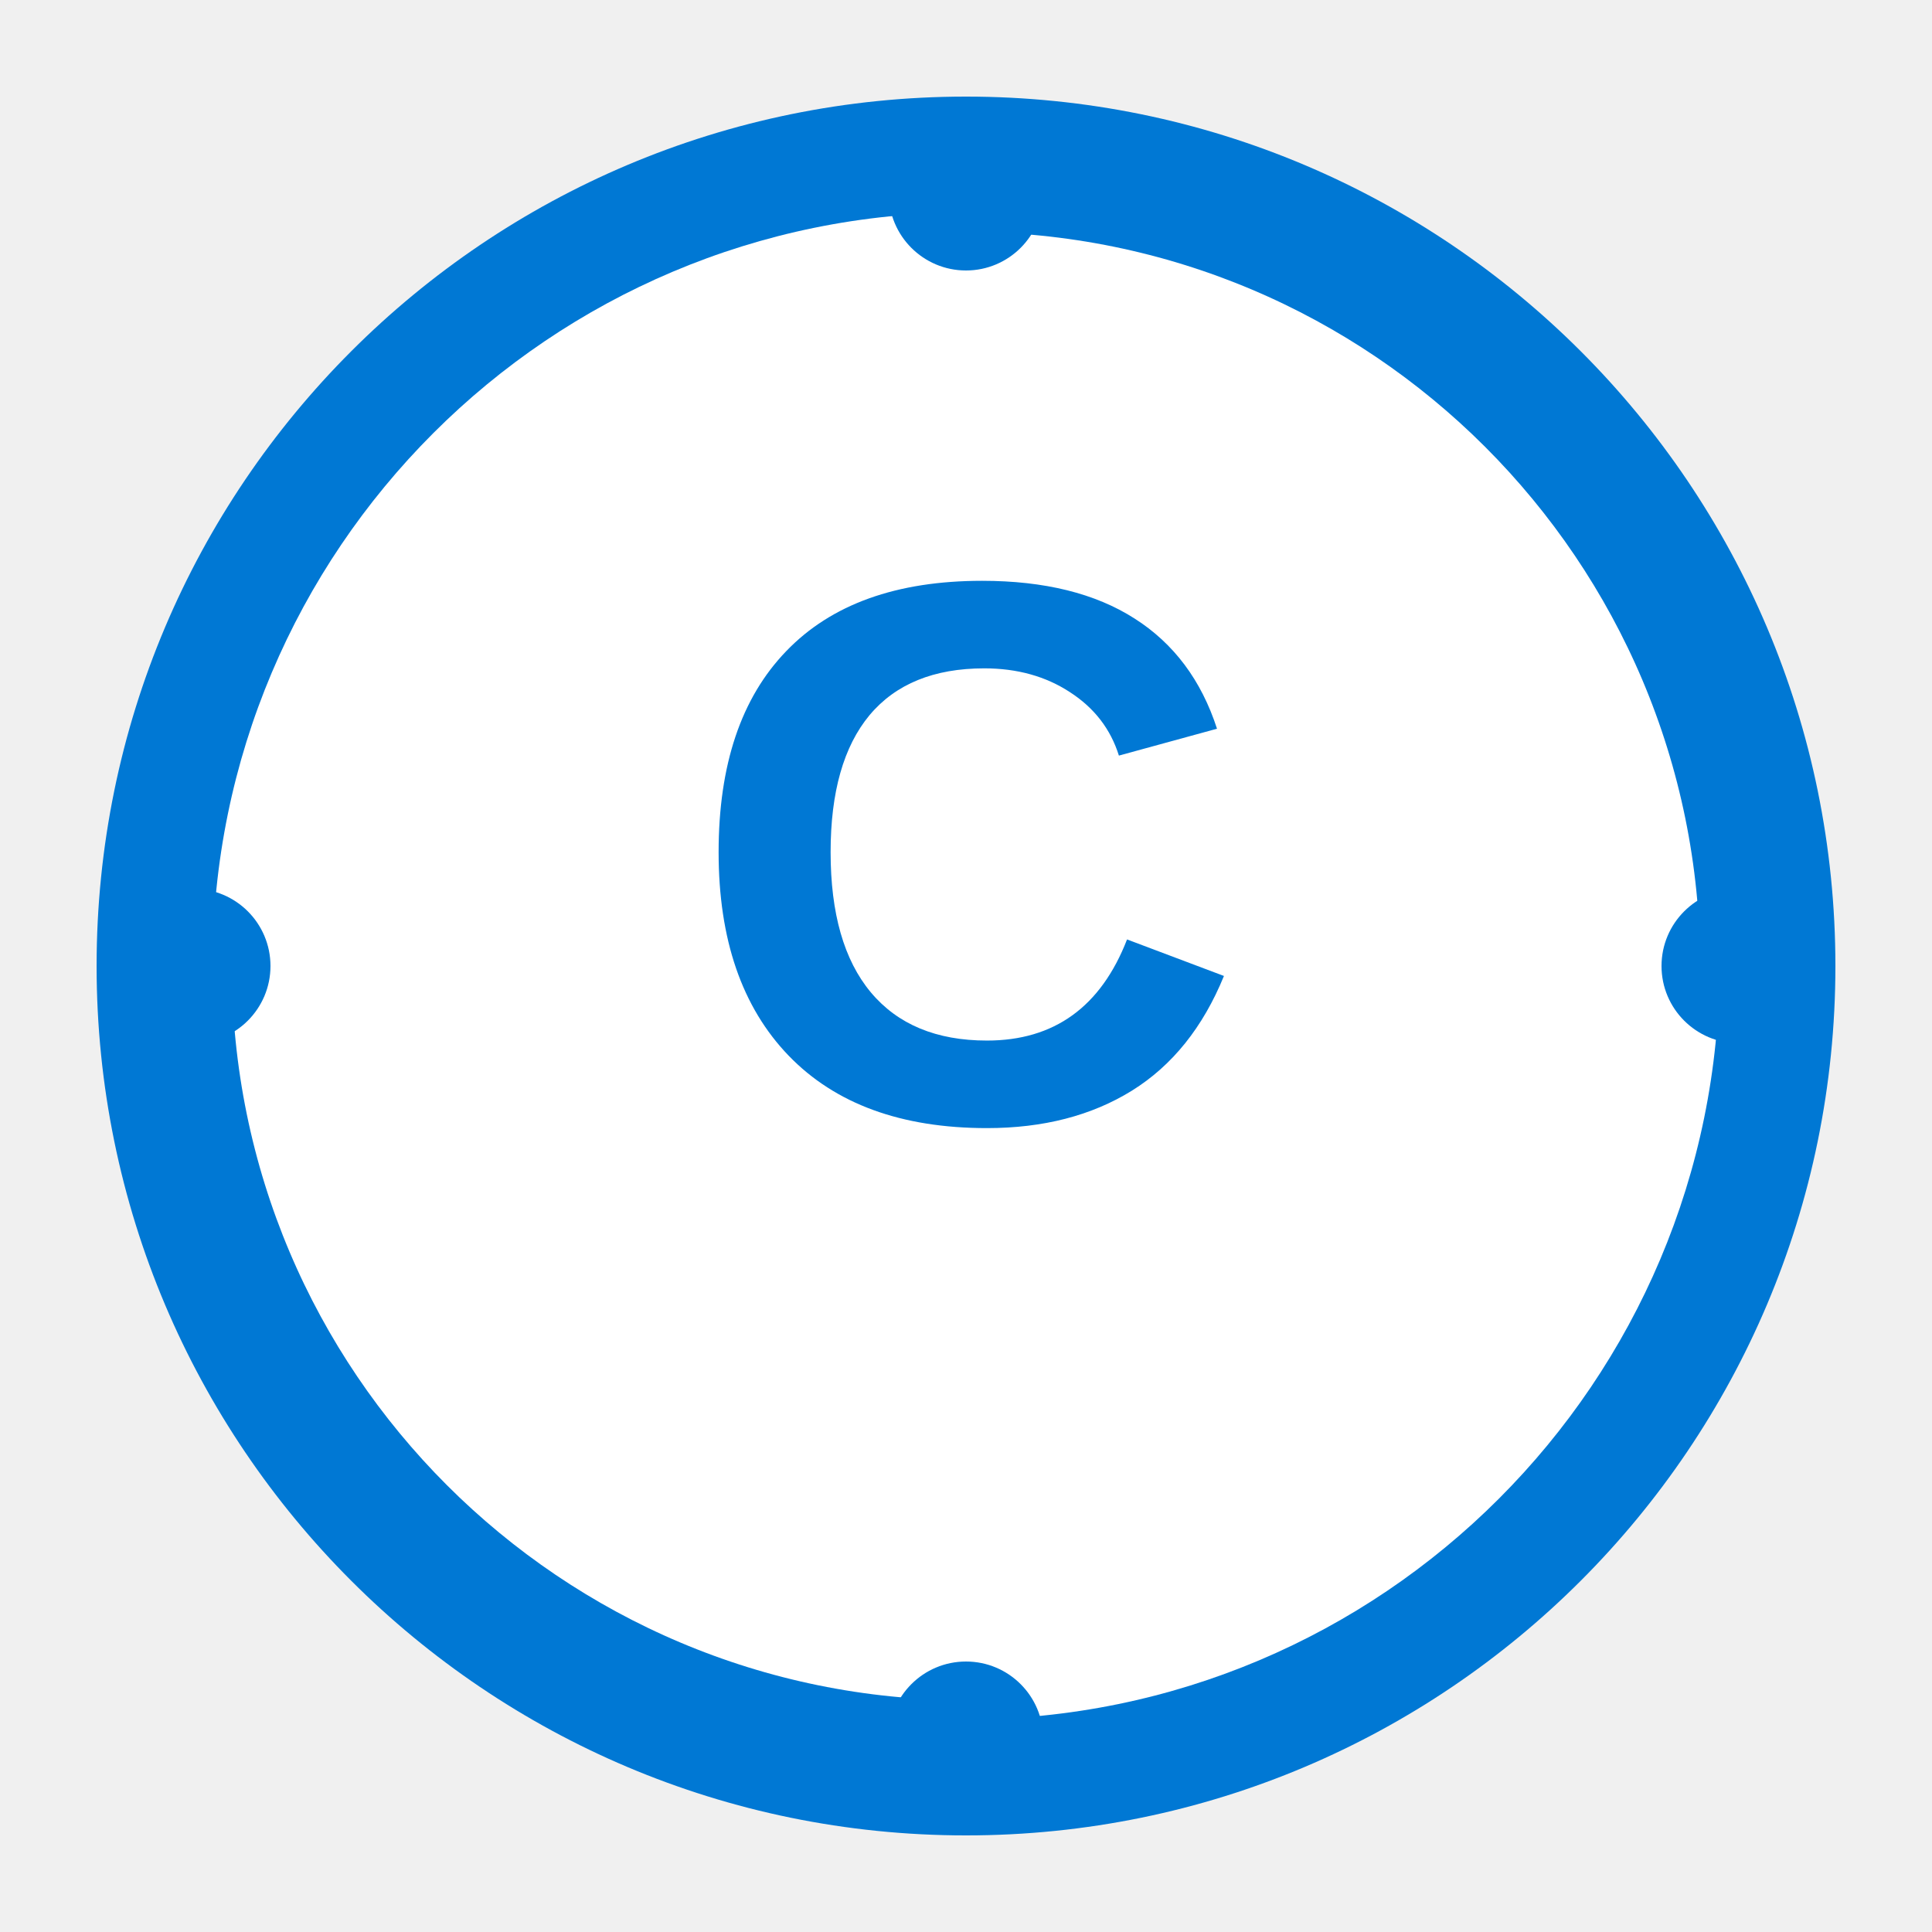
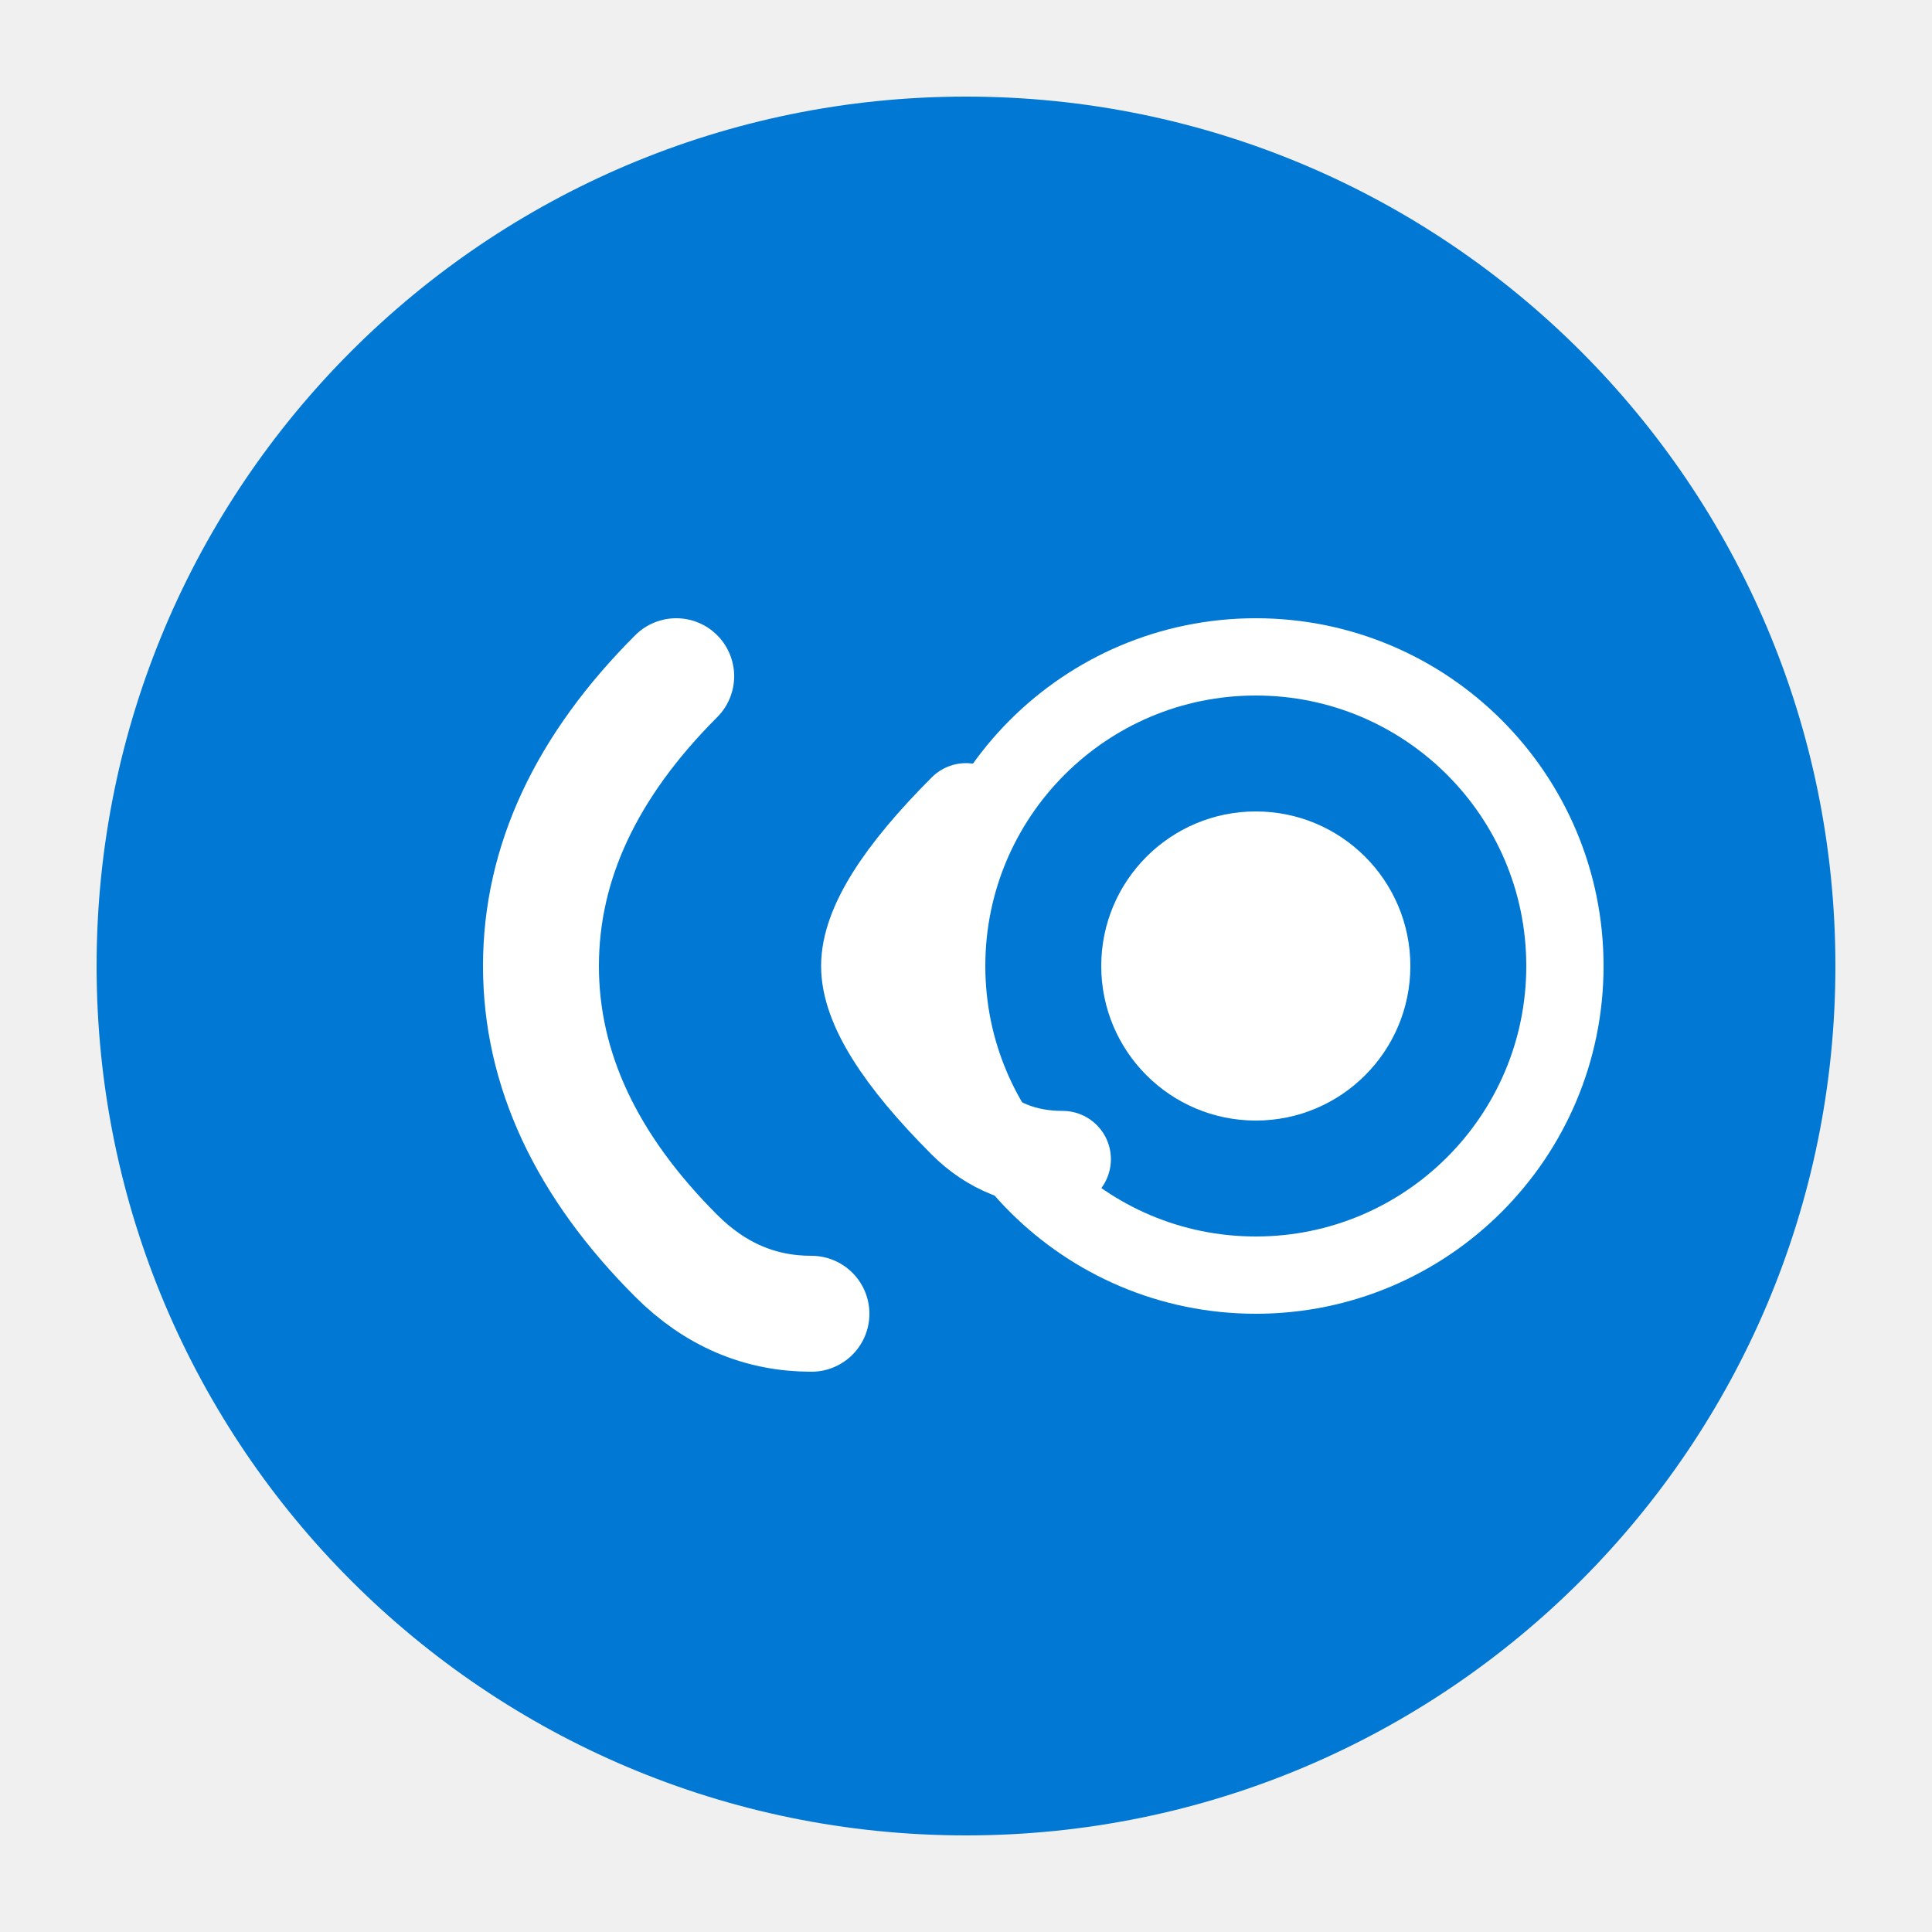
<svg xmlns="http://www.w3.org/2000/svg" viewBox="0 0 100 100" width="100" height="100">
-   <circle cx="50" cy="50" r="45" fill="#0078D4" />
-   <circle cx="50" cy="50" r="39" fill="#FFFFFF" />
-   <text x="50" y="58" font-family="Arial, sans-serif" font-size="40" font-weight="bold" text-anchor="middle" fill="#0078D4">C</text>
-   <path d="M50 10 A40 40 0 0 1 90 50" fill="none" stroke="#0078D4" stroke-width="4" />
-   <path d="M50 90 A40 40 0 0 1 10 50" fill="none" stroke="#0078D4" stroke-width="4" />
-   <circle cx="50" cy="10" r="4" fill="#0078D4" />
-   <circle cx="90" cy="50" r="4" fill="#0078D4" />
-   <circle cx="50" cy="90" r="4" fill="#0078D4" />
-   <circle cx="10" cy="50" r="4" fill="#0078D4" />
+   <circle cx="50" cy="50" r="45" fill="#0078d4" />
+   <path d="M35 35 Q28 42 28 50 Q28 58 35 65 Q38 68 42 68" stroke="white" stroke-width="6" fill="none" stroke-linecap="round" />
+   <path d="M50 42 Q45 47 45 50 Q45 53 50 58 Q52 60 55 60" stroke="white" stroke-width="5" fill="none" stroke-linecap="round" />
+   <circle cx="65" cy="50" r="16" fill="none" stroke="white" stroke-width="4" />
+   <circle cx="65" cy="50" r="8" fill="white" />
</svg>
